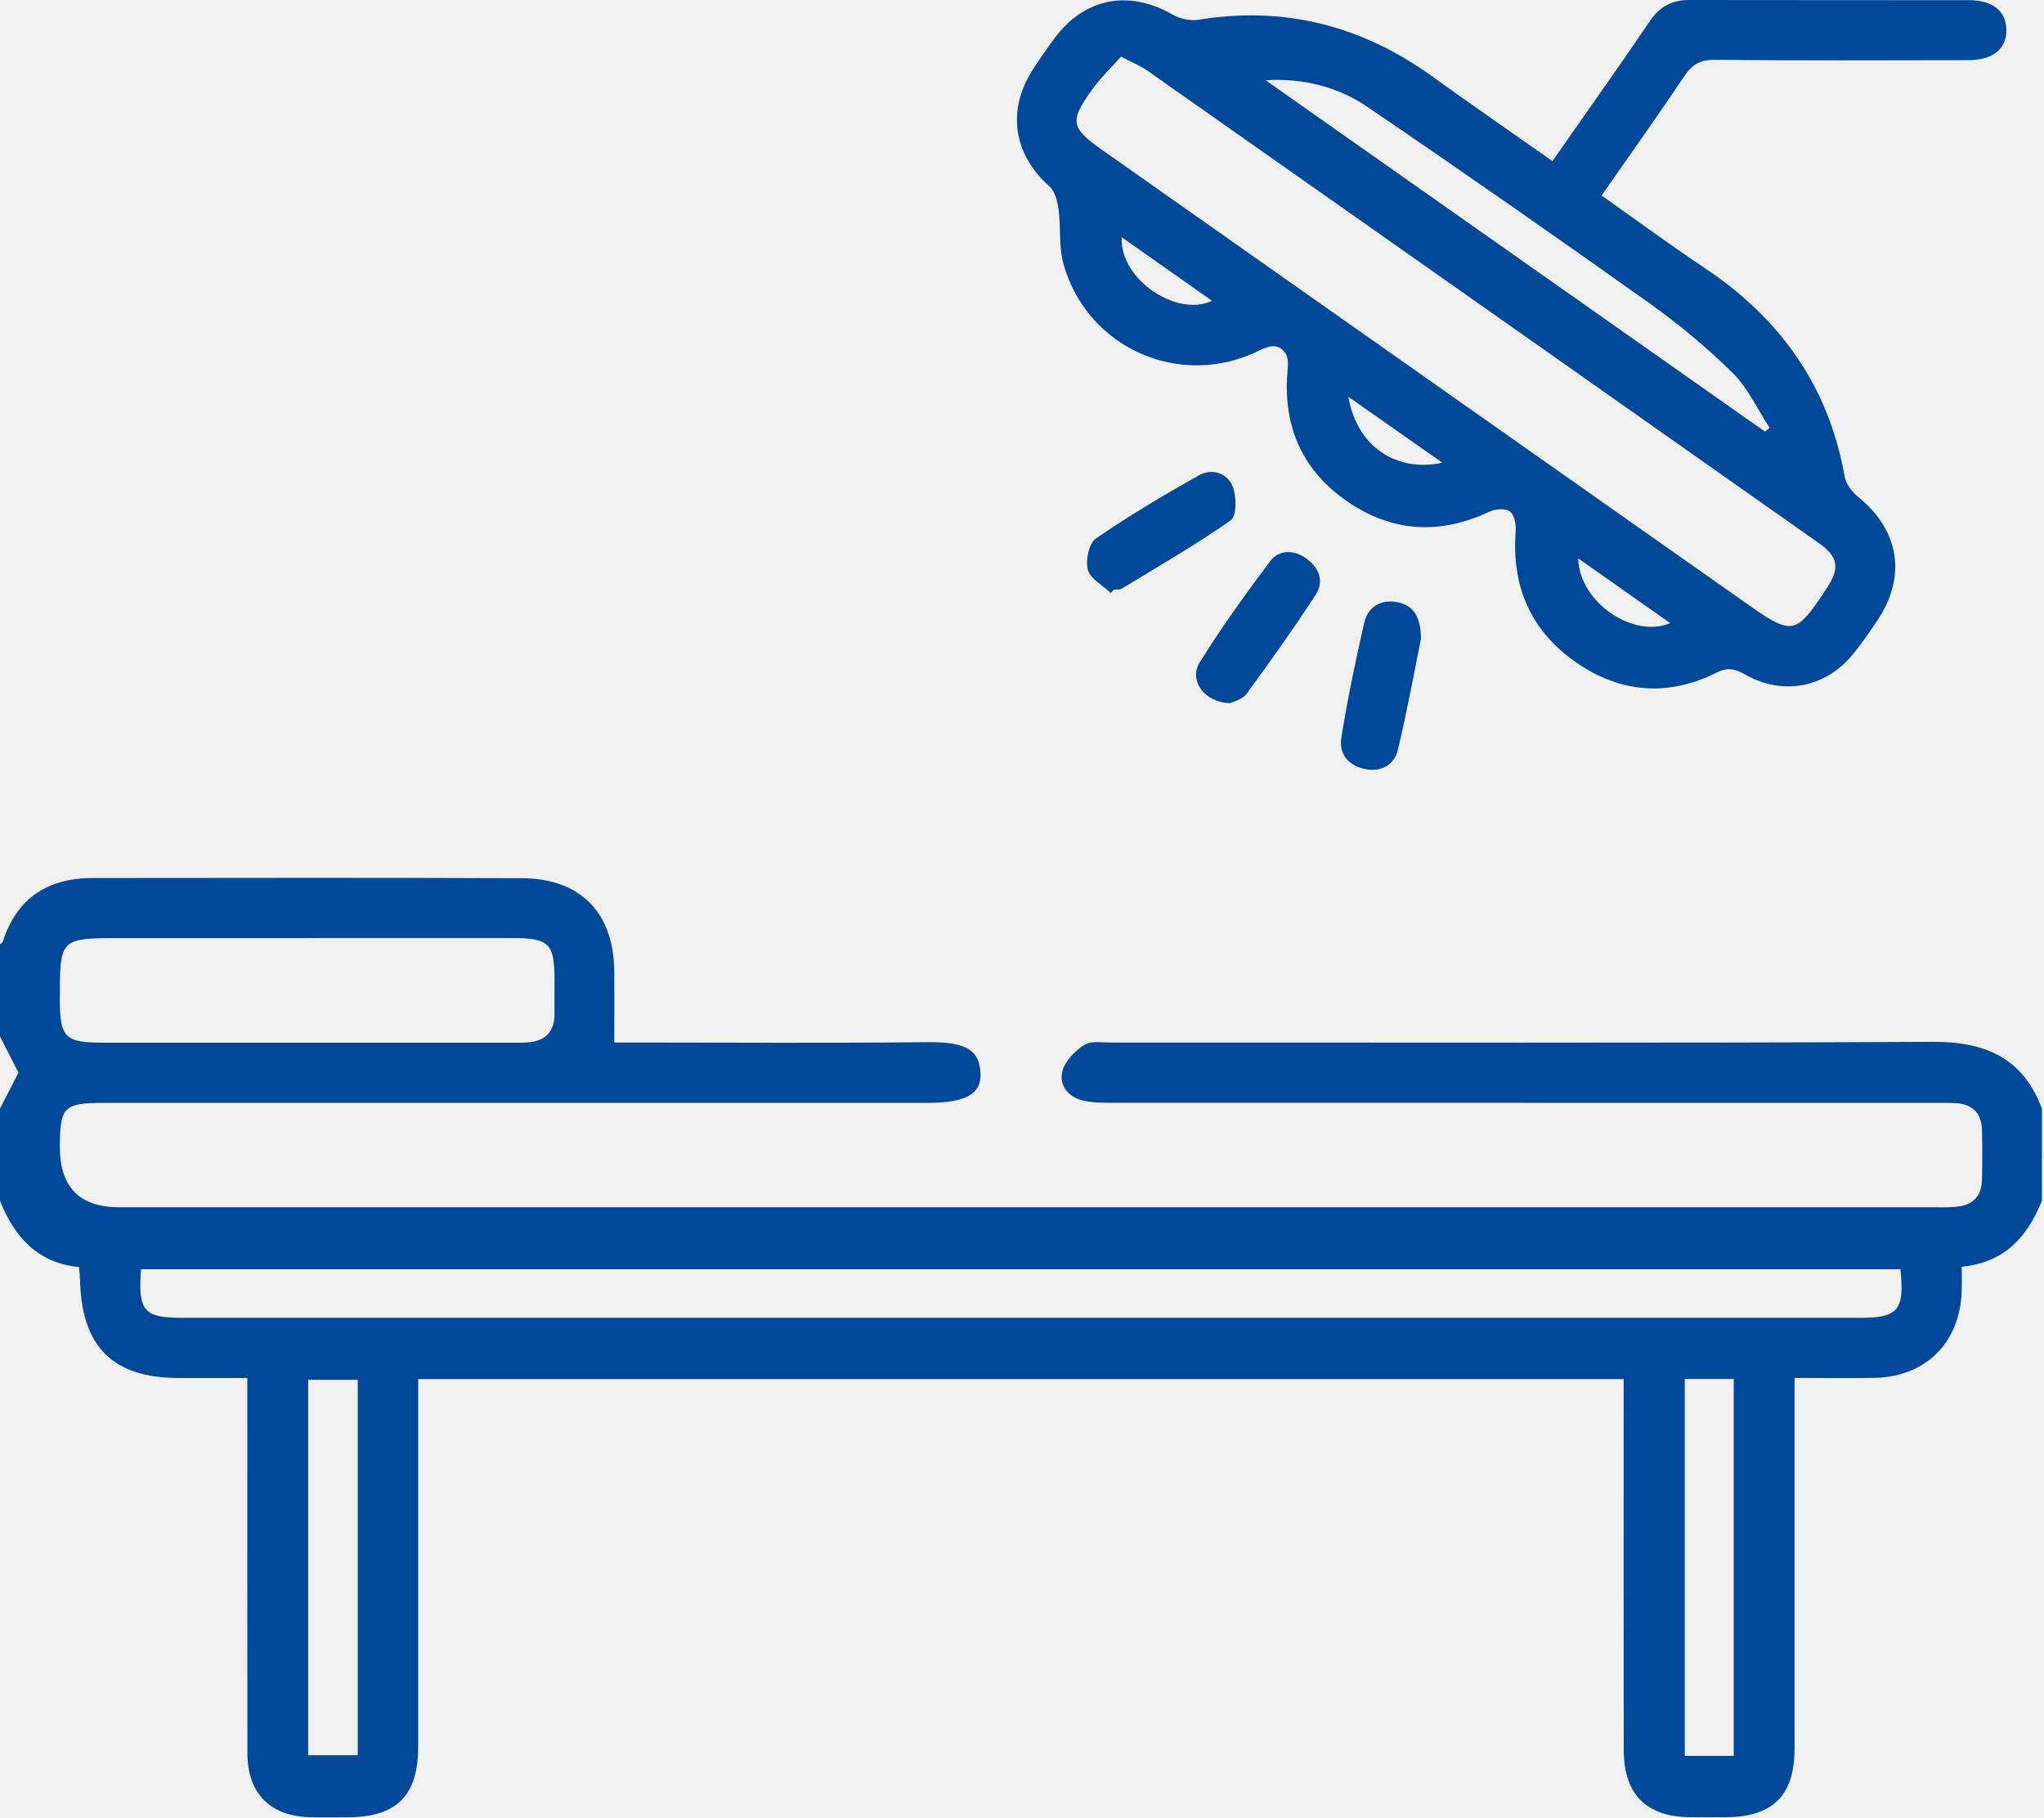
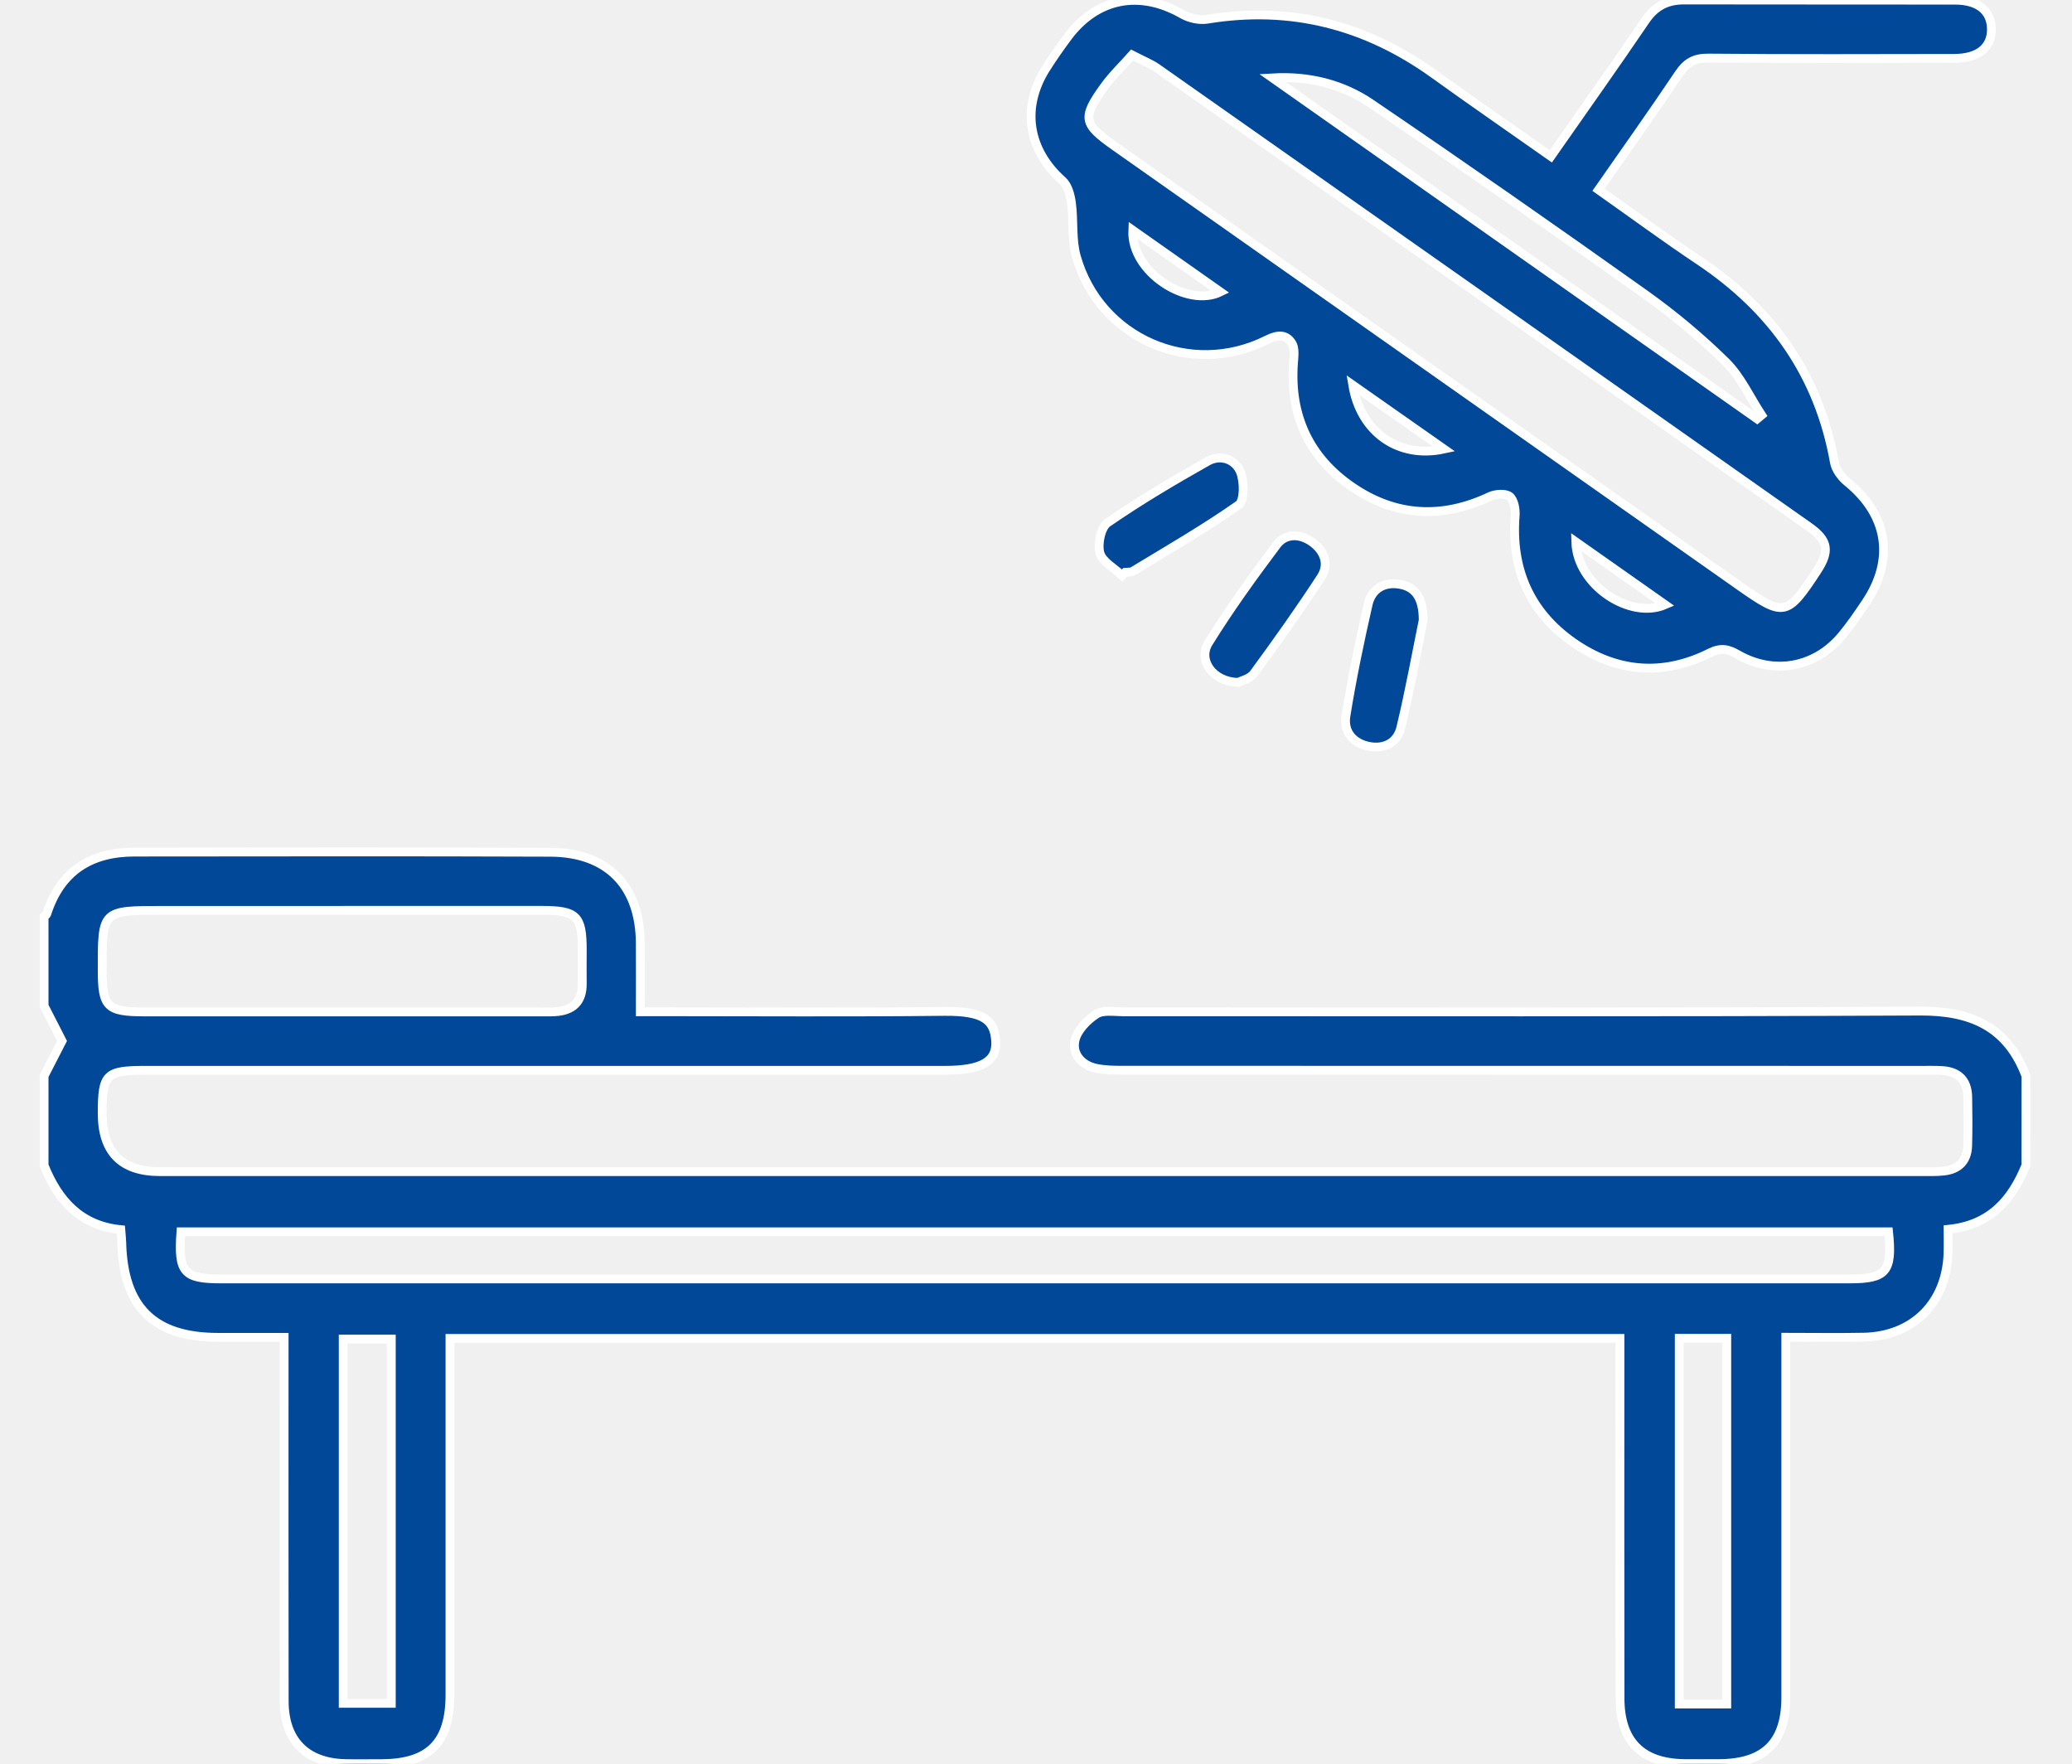
- <svg xmlns="http://www.w3.org/2000/svg" width="45" height="40" viewBox="0 0 45 40" fill="none">
-   <path d="M44.954 26.43C44.637 27.206 44.153 27.786 43.188 27.881C43.188 28.069 43.194 28.255 43.187 28.439C43.143 29.554 42.394 30.3 41.284 30.326C40.715 30.338 40.147 30.328 39.508 30.328C39.508 30.526 39.508 30.695 39.508 30.863C39.508 33.406 39.509 35.948 39.508 38.491C39.508 39.516 39.028 39.992 37.997 39.997C37.734 39.998 37.471 39.999 37.207 39.997C36.242 39.985 35.75 39.494 35.748 38.521C35.743 35.978 35.746 33.436 35.746 30.893V30.354H9.207C9.207 30.549 9.207 30.721 9.207 30.893C9.207 33.406 9.208 35.918 9.207 38.432C9.207 39.521 8.738 39.993 7.66 39.998C7.381 39.998 7.104 40.003 6.826 39.997C5.943 39.975 5.448 39.472 5.447 38.581C5.443 36.009 5.445 33.437 5.445 30.865C5.445 30.706 5.445 30.547 5.445 30.33C4.919 30.33 4.427 30.33 3.934 30.33C2.486 30.327 1.797 29.644 1.762 28.177C1.76 28.091 1.749 28.006 1.74 27.888C0.827 27.798 0.318 27.226 0 26.43C0 25.753 0 25.078 0 24.401C0.135 24.136 0.27 23.872 0.407 23.608C0.271 23.343 0.135 23.078 0 22.813C0 22.137 0 21.461 0 20.785C0.021 20.766 0.054 20.751 0.061 20.728C0.371 19.756 1.062 19.325 2.049 19.325C5.194 19.323 8.34 19.316 11.485 19.329C12.786 19.334 13.517 20.095 13.524 21.393C13.527 21.889 13.524 22.385 13.524 22.946C13.664 22.946 13.834 22.946 14.004 22.946C16.14 22.946 18.276 22.962 20.412 22.938C21.34 22.927 21.55 23.153 21.585 23.599C21.622 24.076 21.262 24.274 20.432 24.274C14.39 24.274 8.348 24.274 2.307 24.274C1.402 24.274 1.318 24.358 1.318 25.249C1.318 26.131 1.754 26.572 2.626 26.572C15.938 26.572 29.252 26.572 42.564 26.572C42.739 26.572 42.916 26.578 43.09 26.559C43.428 26.523 43.624 26.332 43.634 25.983C43.644 25.616 43.642 25.249 43.635 24.881C43.628 24.488 43.413 24.293 43.029 24.278C42.883 24.271 42.737 24.274 42.59 24.274C36.548 24.274 30.506 24.274 24.465 24.272C24.261 24.272 24.052 24.27 23.855 24.226C23.526 24.153 23.314 23.896 23.386 23.589C23.438 23.362 23.662 23.134 23.869 23C24.019 22.902 24.266 22.947 24.47 22.947C30.497 22.945 36.525 22.961 42.551 22.931C43.706 22.925 44.534 23.282 44.955 24.401L44.954 26.43ZM41.839 27.936H3.104C3.036 28.856 3.167 29.005 4.01 29.005C16.326 29.005 28.641 29.005 40.957 29.005C41.791 29.005 41.934 28.836 41.839 27.936ZM6.806 20.647C5.431 20.647 4.056 20.647 2.682 20.647C1.308 20.647 1.317 20.647 1.318 21.998C1.318 22.843 1.427 22.95 2.291 22.95C5.274 22.95 8.258 22.95 11.241 22.95C11.358 22.95 11.476 22.953 11.592 22.946C11.991 22.921 12.213 22.724 12.208 22.304C12.204 22.054 12.208 21.804 12.208 21.554C12.208 20.767 12.086 20.647 11.282 20.646C9.791 20.645 8.299 20.646 6.807 20.646L6.806 20.647ZM7.876 30.369H6.785V38.631H7.876V30.369ZM37.091 30.352V38.647H38.169V30.352H37.091Z" fill="#014898" />
-   <path d="M34.178 3.546C34.916 2.488 35.631 1.485 36.322 0.466C36.544 0.138 36.818 -0.001 37.202 4.18517e-06C39.25 0.005 41.299 4.07335e-06 43.348 0.004C43.871 0.004 44.164 0.243 44.172 0.652C44.179 1.076 43.878 1.323 43.328 1.324C41.47 1.327 39.612 1.334 37.753 1.317C37.435 1.314 37.255 1.417 37.081 1.677C36.495 2.552 35.883 3.409 35.26 4.304C36.038 4.853 36.779 5.398 37.544 5.909C39.197 7.014 40.259 8.504 40.611 10.487C40.64 10.651 40.773 10.827 40.908 10.936C41.82 11.678 41.983 12.684 41.326 13.663C41.154 13.919 40.98 14.175 40.784 14.411C40.182 15.142 39.241 15.317 38.416 14.843C38.197 14.718 38.035 14.682 37.784 14.807C36.708 15.346 35.647 15.248 34.674 14.562C33.699 13.874 33.276 12.901 33.369 11.7C33.381 11.551 33.342 11.335 33.244 11.258C33.149 11.184 32.922 11.2 32.793 11.261C31.707 11.773 30.655 11.717 29.671 11.043C28.701 10.379 28.256 9.431 28.34 8.243C28.351 8.089 28.378 7.898 28.304 7.783C28.17 7.572 27.976 7.589 27.738 7.708C26.006 8.576 23.943 7.68 23.415 5.818C23.306 5.434 23.358 5.006 23.304 4.603C23.28 4.428 23.225 4.209 23.103 4.101C22.323 3.408 22.163 2.455 22.717 1.566C22.873 1.318 23.042 1.077 23.217 0.842C23.879 -0.049 24.851 -0.232 25.817 0.322C25.977 0.414 26.203 0.465 26.383 0.436C28.274 0.125 29.977 0.564 31.526 1.678C32.392 2.302 33.271 2.907 34.178 3.546ZM24.679 1.247C24.464 1.489 24.23 1.712 24.045 1.97C23.54 2.67 23.571 2.812 24.271 3.305C28.999 6.632 33.727 9.959 38.455 13.286C39.465 13.997 39.537 13.983 40.214 12.951C40.509 12.502 40.476 12.258 40.038 11.95C35.108 8.478 30.175 5.008 25.242 1.542C25.102 1.444 24.938 1.381 24.679 1.247ZM38.858 9.5C38.892 9.472 38.926 9.445 38.96 9.416C38.693 9.009 38.484 8.541 38.145 8.207C37.575 7.646 36.951 7.128 36.299 6.664C34.248 5.206 32.183 3.765 30.102 2.351C29.45 1.907 28.688 1.718 27.863 1.766C31.528 4.344 35.193 6.922 38.858 9.5ZM24.695 5.221C24.65 6.167 25.932 6.989 26.683 6.62C26.016 6.15 25.368 5.694 24.695 5.221ZM31.754 10.184C31.041 9.684 30.387 9.225 29.685 8.733C29.863 9.805 30.725 10.408 31.754 10.184ZM34.744 12.289C34.771 13.27 35.975 14.06 36.77 13.714C36.101 13.244 35.449 12.785 34.744 12.289Z" fill="#014898" />
-   <path d="M24.453 13.051C24.277 12.883 24.005 12.742 23.95 12.541C23.894 12.337 23.972 11.959 24.126 11.854C24.855 11.351 25.622 10.897 26.395 10.461C26.681 10.3 27.02 10.411 27.138 10.706C27.225 10.923 27.228 11.358 27.097 11.45C26.325 11.993 25.504 12.465 24.697 12.955C24.652 12.982 24.584 12.972 24.526 12.978L24.453 13.051Z" fill="#014898" />
-   <path d="M27.082 15.476C26.514 15.463 26.167 14.977 26.412 14.581C26.887 13.814 27.418 13.079 27.96 12.357C28.158 12.093 28.482 12.099 28.751 12.286C29.034 12.483 29.161 12.79 28.967 13.089C28.482 13.834 27.966 14.559 27.44 15.276C27.351 15.398 27.15 15.44 27.083 15.475L27.082 15.476Z" fill="#014898" />
-   <path d="M31.283 14.065C31.135 14.79 30.979 15.654 30.775 16.504C30.695 16.838 30.41 16.995 30.058 16.928C29.69 16.857 29.473 16.595 29.53 16.238C29.667 15.388 29.843 14.543 30.035 13.704C30.112 13.363 30.389 13.195 30.733 13.249C31.098 13.305 31.283 13.55 31.283 14.065Z" fill="#014898" />
+ <svg xmlns="http://www.w3.org/2000/svg" width="47" height="40" viewBox="0 0 47 40" fill="none">
+   <g clip-path="url(#clip0_4909_7955)">
+     <path d="M1 20.533C1.122 20.771 1.244 21.01 1.366 21.248C1.243 21.485 1.122 21.724 1 21.962C1 21.485 1 21.009 1 20.533Z" fill="white" />
+     <path d="M45.954 26.43C45.637 27.206 45.153 27.786 44.188 27.881C44.188 28.069 44.194 28.255 44.187 28.439C44.143 29.554 43.394 30.3 42.284 30.326C41.715 30.338 41.147 30.328 40.508 30.328C40.508 30.526 40.508 30.695 40.508 30.863C40.508 33.406 40.509 35.948 40.508 38.491C40.508 39.516 40.028 39.992 38.997 39.997C38.734 39.998 38.471 39.999 38.207 39.997C37.242 39.985 36.75 39.494 36.748 38.521C36.743 35.978 36.746 33.436 36.746 30.893V30.354H10.207C10.207 30.549 10.207 30.721 10.207 30.893C10.207 33.406 10.208 35.918 10.207 38.432C10.207 39.521 9.738 39.993 8.66 39.998C8.381 39.998 8.104 40.003 7.826 39.997C6.943 39.975 6.448 39.472 6.447 38.581C6.443 36.009 6.445 33.437 6.445 30.865C6.445 30.706 6.445 30.547 6.445 30.33C5.919 30.33 5.427 30.33 4.934 30.33C3.486 30.327 2.797 29.644 2.762 28.177C2.76 28.091 2.749 28.006 2.74 27.888C1.827 27.798 1.318 27.226 1 26.43C1 25.753 1 25.078 1 24.401C1.135 24.136 1.27 23.872 1.407 23.608C1.271 23.343 1.135 23.078 1 22.813C1 22.137 1 21.461 1 20.785C1.021 20.766 1.054 20.751 1.061 20.728C1.371 19.756 2.062 19.325 3.049 19.325C6.194 19.323 9.34 19.316 12.485 19.329C13.786 19.334 14.517 20.095 14.524 21.393C14.527 21.889 14.524 22.385 14.524 22.946C14.664 22.946 14.834 22.946 15.004 22.946C17.14 22.946 19.276 22.962 21.412 22.938C22.34 22.927 22.55 23.153 22.585 23.599C22.622 24.076 22.262 24.274 21.432 24.274C15.39 24.274 9.348 24.274 3.307 24.274C2.402 24.274 2.318 24.358 2.318 25.249C2.318 26.131 2.754 26.572 3.626 26.572C16.938 26.572 30.252 26.572 43.564 26.572C43.739 26.572 43.916 26.578 44.09 26.559C44.428 26.523 44.624 26.332 44.634 25.983C44.644 25.616 44.642 25.249 44.635 24.881C44.628 24.488 44.413 24.293 44.029 24.278C43.883 24.271 43.737 24.274 43.59 24.274C37.548 24.274 31.506 24.274 25.465 24.272C25.261 24.272 25.052 24.27 24.855 24.226C24.526 24.153 24.314 23.896 24.386 23.589C24.438 23.362 24.662 23.134 24.869 23C25.019 22.902 25.266 22.947 25.47 22.947C31.497 22.945 37.525 22.961 43.551 22.931C44.706 22.925 45.534 23.282 45.955 24.401L45.954 26.43ZM42.839 27.936H4.104C4.036 28.856 4.167 29.005 5.01 29.005C17.326 29.005 29.641 29.005 41.957 29.005C42.791 29.005 42.934 28.836 42.839 27.936ZM7.806 20.647C6.431 20.647 5.056 20.647 3.682 20.647C2.308 20.647 2.317 20.647 2.318 21.998C2.318 22.843 2.427 22.95 3.291 22.95C6.274 22.95 9.258 22.95 12.241 22.95C12.358 22.95 12.476 22.953 12.592 22.946C12.991 22.921 13.213 22.724 13.208 22.304C13.204 22.054 13.208 21.804 13.208 21.554C13.208 20.767 13.086 20.647 12.282 20.646C10.791 20.645 9.299 20.646 7.807 20.646L7.806 20.647ZM8.876 30.369H7.785V38.631H8.876V30.369ZM38.091 30.352V38.647H39.169V30.352H38.091Z" fill="#014898" />
+     <path d="M35.178 3.546C35.916 2.488 36.631 1.485 37.322 0.466C37.544 0.138 37.818 -0.001 38.202 4.18517e-06C40.25 0.005 42.299 4.07335e-06 44.348 0.004C44.871 0.004 45.164 0.243 45.172 0.652C45.179 1.076 44.878 1.323 44.328 1.324C42.47 1.327 40.612 1.334 38.753 1.317C38.435 1.314 38.255 1.417 38.081 1.677C37.495 2.552 36.883 3.409 36.26 4.304C37.038 4.853 37.779 5.398 38.544 5.909C40.197 7.014 41.259 8.504 41.611 10.487C41.64 10.651 41.773 10.827 41.908 10.936C42.82 11.678 42.983 12.684 42.326 13.663C42.154 13.919 41.98 14.175 41.784 14.411C41.182 15.142 40.241 15.317 39.416 14.843C39.197 14.718 39.035 14.682 38.784 14.807C37.708 15.346 36.647 15.248 35.674 14.562C34.699 13.874 34.276 12.901 34.369 11.7C34.381 11.551 34.342 11.335 34.244 11.258C34.149 11.184 33.922 11.2 33.793 11.261C32.707 11.773 31.655 11.717 30.671 11.043C29.701 10.379 29.256 9.431 29.34 8.243C29.351 8.089 29.378 7.898 29.304 7.783C29.17 7.572 28.976 7.589 28.738 7.708C27.006 8.576 24.943 7.68 24.415 5.818C24.306 5.434 24.358 5.006 24.304 4.603C24.28 4.428 24.225 4.209 24.103 4.101C23.323 3.408 23.163 2.455 23.717 1.566C23.873 1.318 24.042 1.077 24.217 0.842C24.879 -0.049 25.851 -0.232 26.817 0.322C26.977 0.414 27.203 0.465 27.383 0.436C29.274 0.125 30.977 0.564 32.526 1.678C33.392 2.302 34.271 2.907 35.178 3.546ZM25.679 1.247C25.464 1.489 25.23 1.712 25.045 1.97C24.54 2.67 24.571 2.812 25.271 3.305C29.999 6.632 34.727 9.959 39.455 13.286C40.465 13.997 40.537 13.983 41.214 12.951C41.509 12.502 41.476 12.258 41.038 11.95C36.108 8.478 31.175 5.008 26.242 1.542C26.102 1.444 25.938 1.381 25.679 1.247ZM39.858 9.5C39.892 9.472 39.926 9.445 39.96 9.416C39.693 9.009 39.484 8.541 39.145 8.207C38.575 7.646 37.951 7.128 37.299 6.664C35.248 5.206 33.183 3.765 31.102 2.351C30.45 1.907 29.688 1.718 28.863 1.766C32.528 4.344 36.193 6.922 39.858 9.5ZM25.695 5.221C25.65 6.167 26.932 6.989 27.683 6.62C27.016 6.15 26.368 5.694 25.695 5.221ZM32.754 10.184C32.041 9.684 31.387 9.225 30.685 8.733C30.863 9.805 31.725 10.408 32.754 10.184ZM35.744 12.289C35.771 13.27 36.975 14.06 37.77 13.714C37.101 13.244 36.449 12.785 35.744 12.289Z" fill="#014898" />
+     <path d="M25.453 13.051C25.277 12.883 25.005 12.742 24.95 12.541C24.894 12.337 24.972 11.959 25.126 11.854C25.855 11.351 26.622 10.897 27.395 10.461C27.681 10.3 28.02 10.411 28.138 10.706C28.225 10.923 28.228 11.358 28.097 11.45C27.325 11.993 26.504 12.465 25.697 12.955C25.652 12.982 25.584 12.972 25.526 12.978L25.453 13.051Z" fill="#014898" />
+     <path d="M28.082 15.476C27.514 15.463 27.167 14.977 27.412 14.581C27.887 13.814 28.418 13.079 28.96 12.357C29.158 12.093 29.482 12.099 29.751 12.286C30.034 12.483 30.161 12.79 29.967 13.089C29.482 13.834 28.966 14.559 28.44 15.276C28.351 15.398 28.15 15.44 28.083 15.475L28.082 15.476Z" fill="#014898" />
+     <path d="M32.283 14.065C32.135 14.79 31.979 15.654 31.775 16.504C31.695 16.838 31.41 16.995 31.058 16.928C30.69 16.857 30.473 16.595 30.53 16.238C30.667 15.388 30.843 14.543 31.035 13.704C31.112 13.363 31.389 13.195 31.733 13.249C32.098 13.305 32.283 13.55 32.283 14.065Z" fill="#014898" />
+     <path d="M45.954 26.43C45.637 27.206 45.153 27.786 44.188 27.881C44.188 28.069 44.194 28.255 44.187 28.439C44.143 29.554 43.394 30.3 42.284 30.326C41.715 30.338 41.147 30.328 40.508 30.328C40.508 30.526 40.508 30.695 40.508 30.863C40.508 33.406 40.509 35.948 40.508 38.491C40.508 39.516 40.028 39.992 38.997 39.997C38.734 39.998 38.471 39.999 38.207 39.997C37.242 39.985 36.75 39.494 36.748 38.521C36.743 35.978 36.746 33.436 36.746 30.893V30.354H10.207C10.207 30.549 10.207 30.721 10.207 30.893C10.207 33.406 10.208 35.918 10.207 38.432C10.207 39.521 9.738 39.993 8.66 39.998C8.381 39.998 8.104 40.003 7.826 39.997C6.943 39.975 6.448 39.472 6.447 38.581C6.443 36.009 6.445 33.437 6.445 30.865C6.445 30.706 6.445 30.547 6.445 30.33C5.919 30.33 5.427 30.33 4.934 30.33C3.486 30.327 2.797 29.644 2.762 28.177C2.76 28.091 2.749 28.006 2.74 27.888C1.827 27.798 1.318 27.226 1 26.43C1 25.753 1 25.078 1 24.401C1.135 24.136 1.27 23.872 1.407 23.608C1.271 23.343 1.135 23.078 1 22.813C1 22.137 1 21.461 1 20.785C1.021 20.766 1.054 20.751 1.061 20.728C1.371 19.756 2.062 19.325 3.049 19.325C6.194 19.323 9.34 19.316 12.485 19.329C13.786 19.334 14.517 20.095 14.524 21.393C14.527 21.889 14.524 22.385 14.524 22.946C14.664 22.946 14.834 22.946 15.004 22.946C17.14 22.946 19.276 22.962 21.412 22.938C22.34 22.927 22.55 23.153 22.585 23.599C22.622 24.076 22.262 24.274 21.432 24.274C15.39 24.274 9.348 24.274 3.307 24.274C2.402 24.274 2.318 24.358 2.318 25.249C2.318 26.131 2.754 26.572 3.626 26.572C16.938 26.572 30.252 26.572 43.564 26.572C43.739 26.572 43.916 26.578 44.09 26.559C44.428 26.523 44.624 26.332 44.634 25.983C44.644 25.616 44.642 25.249 44.635 24.881C44.628 24.488 44.413 24.293 44.029 24.278C43.883 24.271 43.737 24.274 43.59 24.274C37.548 24.274 31.506 24.274 25.465 24.272C25.261 24.272 25.052 24.27 24.855 24.226C24.526 24.153 24.314 23.896 24.386 23.589C24.438 23.362 24.662 23.134 24.869 23C25.019 22.902 25.266 22.947 25.47 22.947C31.497 22.945 37.525 22.961 43.551 22.931C44.706 22.925 45.534 23.282 45.955 24.401L45.954 26.43ZM42.839 27.936H4.104C4.036 28.856 4.167 29.005 5.01 29.005C17.326 29.005 29.641 29.005 41.957 29.005C42.791 29.005 42.934 28.836 42.839 27.936ZM7.806 20.647C6.431 20.647 5.056 20.647 3.682 20.647C2.308 20.647 2.317 20.647 2.318 21.998C2.318 22.843 2.427 22.95 3.291 22.95C6.274 22.95 9.258 22.95 12.241 22.95C12.358 22.95 12.476 22.953 12.592 22.946C12.991 22.921 13.213 22.724 13.208 22.304C13.204 22.054 13.208 21.804 13.208 21.554C13.208 20.767 13.086 20.647 12.282 20.646C10.791 20.645 9.299 20.646 7.807 20.646L7.806 20.647ZM8.876 30.369H7.785V38.631H8.876V30.369ZM38.091 30.352V38.647H39.169V30.352H38.091Z" stroke="white" stroke-width="0.2" />
+     <path d="M35.178 3.546C35.916 2.488 36.631 1.485 37.322 0.466C37.544 0.138 37.818 -0.001 38.202 4.18517e-06C40.25 0.005 42.299 4.07335e-06 44.348 0.004C44.871 0.004 45.164 0.243 45.172 0.652C45.179 1.076 44.878 1.323 44.328 1.324C42.47 1.327 40.612 1.334 38.753 1.317C38.435 1.314 38.255 1.417 38.081 1.677C37.495 2.552 36.883 3.409 36.26 4.304C37.038 4.853 37.779 5.398 38.544 5.909C40.197 7.014 41.259 8.504 41.611 10.487C41.64 10.651 41.773 10.827 41.908 10.936C42.82 11.678 42.983 12.684 42.326 13.663C42.154 13.919 41.98 14.175 41.784 14.411C41.182 15.142 40.241 15.317 39.416 14.843C39.197 14.718 39.035 14.682 38.784 14.807C37.708 15.346 36.647 15.248 35.674 14.562C34.699 13.874 34.276 12.901 34.369 11.7C34.381 11.551 34.342 11.335 34.244 11.258C34.149 11.184 33.922 11.2 33.793 11.261C32.707 11.773 31.655 11.717 30.671 11.043C29.701 10.379 29.256 9.431 29.34 8.243C29.351 8.089 29.378 7.898 29.304 7.783C29.17 7.572 28.976 7.589 28.738 7.708C27.006 8.576 24.943 7.68 24.415 5.818C24.306 5.434 24.358 5.006 24.304 4.603C24.28 4.428 24.225 4.209 24.103 4.101C23.323 3.408 23.163 2.455 23.717 1.566C23.873 1.318 24.042 1.077 24.217 0.842C24.879 -0.049 25.851 -0.232 26.817 0.322C26.977 0.414 27.203 0.465 27.383 0.436C29.274 0.125 30.977 0.564 32.526 1.678C33.392 2.302 34.271 2.907 35.178 3.546ZM25.679 1.247C25.464 1.489 25.23 1.712 25.045 1.97C24.54 2.67 24.571 2.812 25.271 3.305C29.999 6.632 34.727 9.959 39.455 13.286C40.465 13.997 40.537 13.983 41.214 12.951C41.509 12.502 41.476 12.258 41.038 11.95C36.108 8.478 31.175 5.008 26.242 1.542C26.102 1.444 25.938 1.381 25.679 1.247ZM39.858 9.5C39.892 9.472 39.926 9.445 39.96 9.416C39.693 9.009 39.484 8.541 39.145 8.207C38.575 7.646 37.951 7.128 37.299 6.664C35.248 5.206 33.183 3.765 31.102 2.351C30.45 1.907 29.688 1.718 28.863 1.766C32.528 4.344 36.193 6.922 39.858 9.5ZM25.695 5.221C25.65 6.167 26.932 6.989 27.683 6.62C27.016 6.15 26.368 5.694 25.695 5.221ZM32.754 10.184C32.041 9.684 31.387 9.225 30.685 8.733C30.863 9.805 31.725 10.408 32.754 10.184ZM35.744 12.289C35.771 13.27 36.975 14.06 37.77 13.714C37.101 13.244 36.449 12.785 35.744 12.289Z" stroke="white" stroke-width="0.2" />
+     <path d="M25.453 13.051C25.277 12.883 25.005 12.742 24.95 12.541C24.894 12.337 24.972 11.959 25.126 11.854C25.855 11.351 26.622 10.897 27.395 10.461C27.681 10.3 28.02 10.411 28.138 10.706C28.225 10.923 28.228 11.358 28.097 11.45C27.325 11.993 26.504 12.465 25.697 12.955C25.652 12.982 25.584 12.972 25.526 12.978L25.453 13.051Z" stroke="white" stroke-width="0.2" />
+     <path d="M28.082 15.476C27.514 15.463 27.167 14.977 27.412 14.581C27.887 13.814 28.418 13.079 28.96 12.357C29.158 12.093 29.482 12.099 29.751 12.286C30.034 12.483 30.161 12.79 29.967 13.089C29.482 13.834 28.966 14.559 28.44 15.276C28.351 15.398 28.15 15.44 28.083 15.475L28.082 15.476Z" stroke="white" stroke-width="0.2" />
+     <path d="M32.283 14.065C32.135 14.79 31.979 15.654 31.775 16.504C31.695 16.838 31.41 16.995 31.058 16.928C30.69 16.857 30.473 16.595 30.53 16.238C30.667 15.388 30.843 14.543 31.035 13.704C31.112 13.363 31.389 13.195 31.733 13.249C32.098 13.305 32.283 13.55 32.283 14.065Z" stroke="white" stroke-width="0.2" />
+   </g>
+   <defs>
+     <clipPath id="clip0_4909_7955">
+       <rect width="47" height="40" fill="white" />
+     </clipPath>
+   </defs>
</svg>
